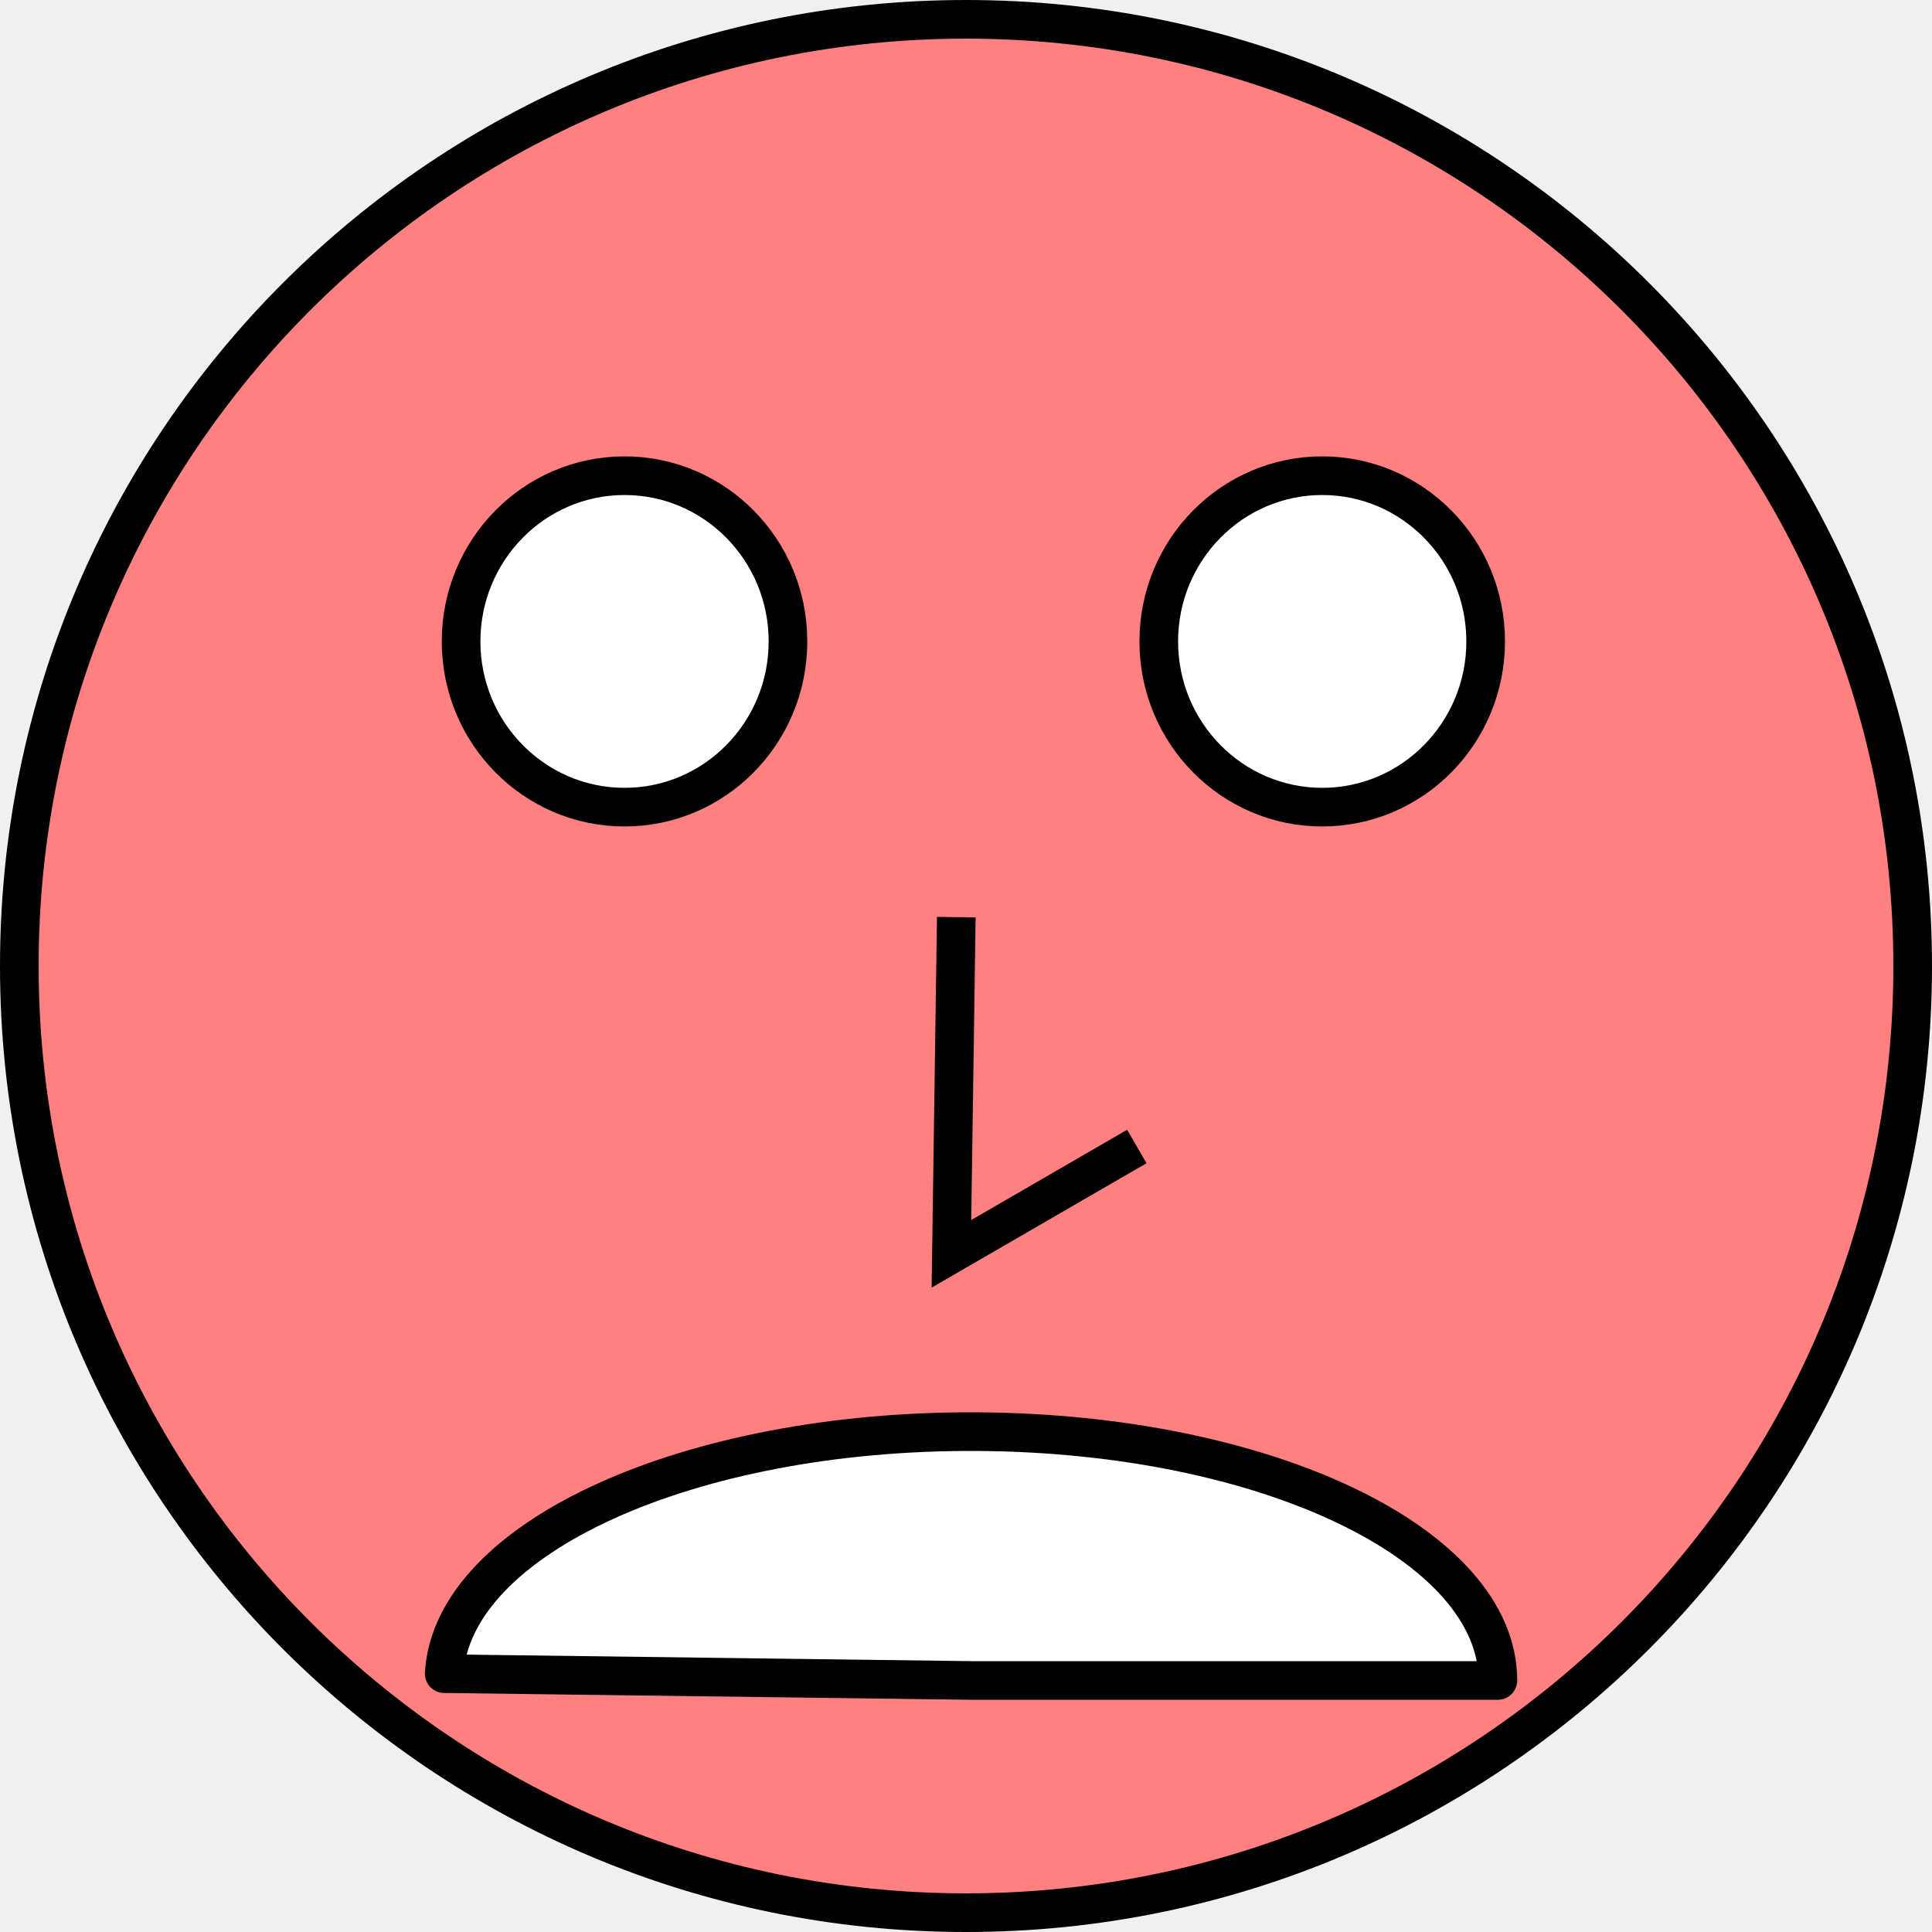
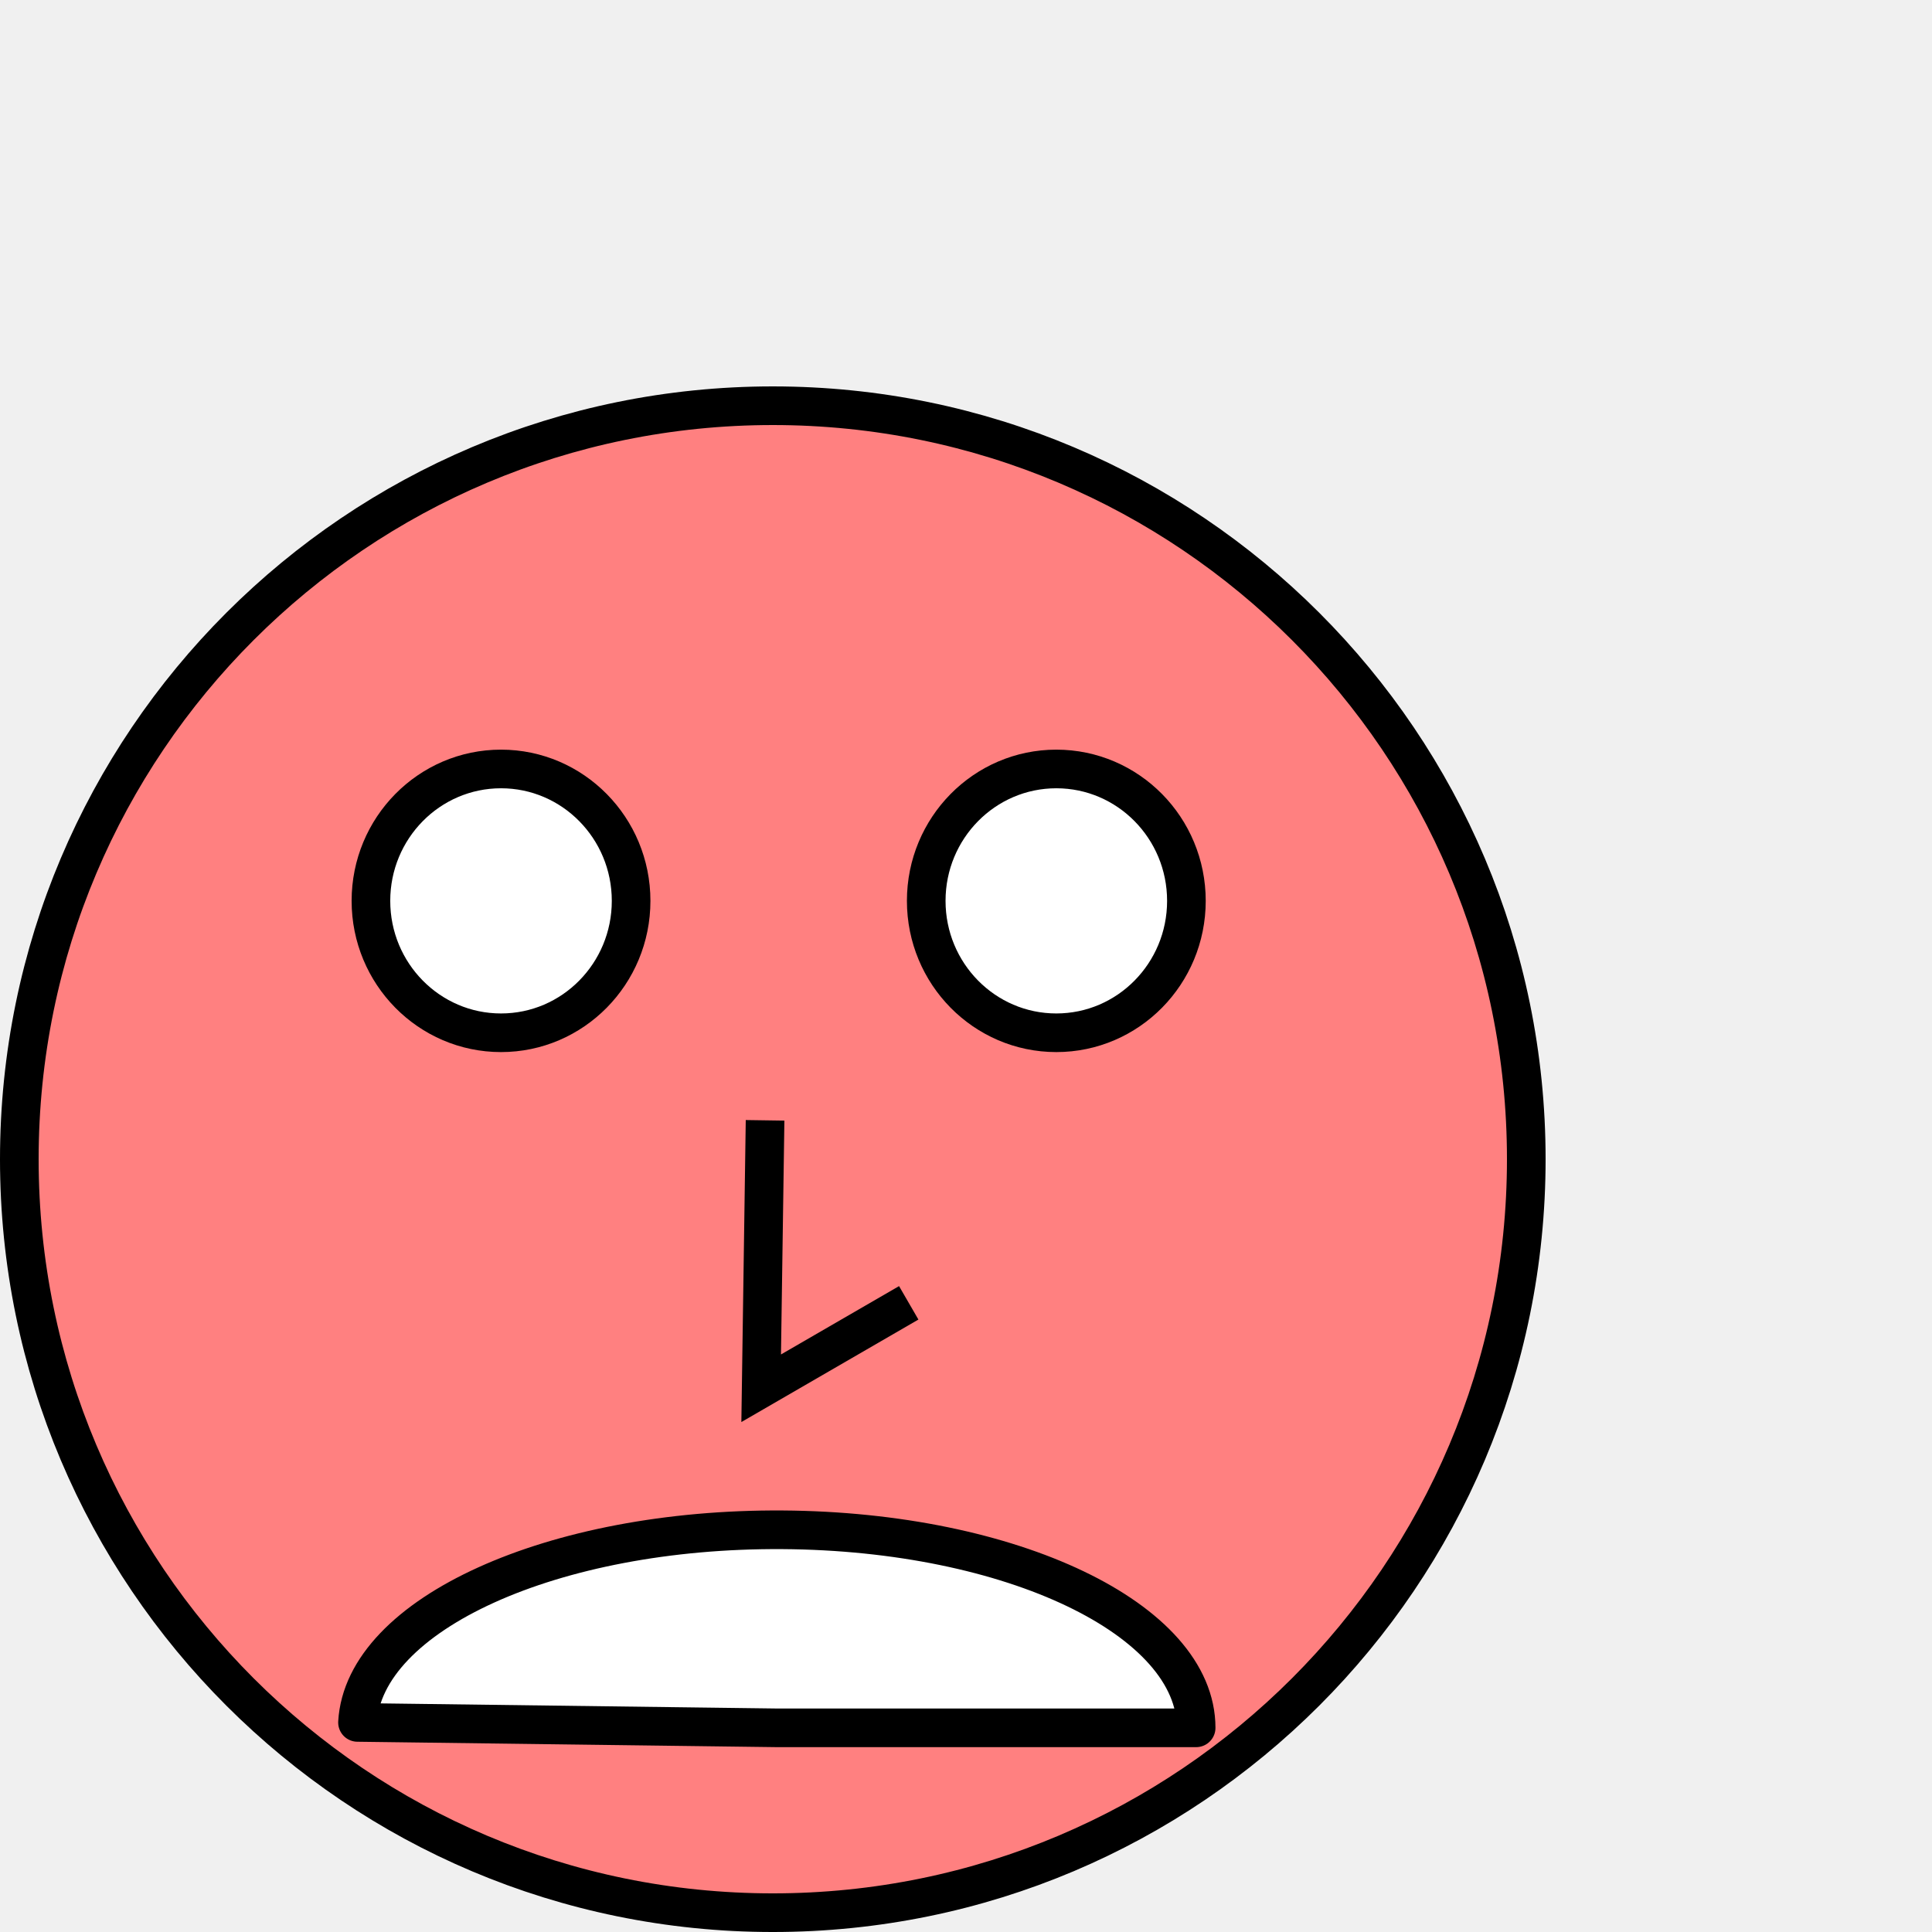
<svg xmlns="http://www.w3.org/2000/svg" width="50" height="50" viewBox="0 0 50 50" id="svg2" version="1.1">
  <defs id="defs4" />
  <g id="layer1" transform="translate(0,-1002.362)">
-     <circle style="color:#000000;clip-rule:nonzero;display:inline;overflow:visible;visibility:visible;opacity:1;isolation:auto;mix-blend-mode:normal;color-interpolation:sRGB;color-interpolation-filters:linearRGB;solid-color:#000000;solid-opacity:1;fill:#ff8080;fill-opacity:1;fill-rule:evenodd;stroke:#000000;stroke-width:1;stroke-linecap:butt;stroke-linejoin:round;stroke-miterlimit:4;stroke-dasharray:none;stroke-dashoffset:0;stroke-opacity:1;color-rendering:auto;image-rendering:auto;shape-rendering:auto;text-rendering:auto;enable-background:accumulate" id="path3336" cy="1027.362" cx="25" r="24.5" />
-     <g id="g4171" transform="translate(0.3788106,0)" style="fill:#ffffff;fill-opacity:1">
-       <ellipse cx="15.784" cy="1018.962" rx="4.23" ry="4.289" id="path3336-3" style="color:#000000;clip-rule:nonzero;display:inline;overflow:visible;visibility:visible;opacity:1;isolation:auto;mix-blend-mode:normal;color-interpolation:sRGB;color-interpolation-filters:linearRGB;solid-color:#000000;solid-opacity:1;fill:#ffffff;fill-opacity:1;fill-rule:evenodd;stroke:#000000;stroke-width:1;stroke-linecap:butt;stroke-linejoin:round;stroke-miterlimit:4;stroke-dasharray:none;stroke-dashoffset:0;stroke-opacity:1;color-rendering:auto;image-rendering:auto;shape-rendering:auto;text-rendering:auto;enable-background:accumulate" />
-       <ellipse cx="33.84" cy="1018.962" rx="4.23" ry="4.289" id="path3336-3-2" style="color:#000000;clip-rule:nonzero;display:inline;overflow:visible;visibility:visible;opacity:1;isolation:auto;mix-blend-mode:normal;color-interpolation:sRGB;color-interpolation-filters:linearRGB;solid-color:#000000;solid-opacity:1;fill:#ffffff;fill-opacity:1;fill-rule:evenodd;stroke:#000000;stroke-width:1;stroke-linecap:butt;stroke-linejoin:round;stroke-miterlimit:4;stroke-dasharray:none;stroke-dashoffset:0;stroke-opacity:1;color-rendering:auto;image-rendering:auto;shape-rendering:auto;text-rendering:auto;enable-background:accumulate" />
+     <g id="g4139">
+       <circle r="19.5" cx="20" cy="1032.362" id="path3336" style="color:#000000;clip-rule:nonzero;display:inline;overflow:visible;visibility:visible;opacity:1;isolation:auto;mix-blend-mode:normal;color-interpolation:sRGB;color-interpolation-filters:linearRGB;solid-color:#000000;solid-opacity:1;fill:#ff8080;fill-opacity:1;fill-rule:evenodd;stroke:#000000;stroke-width:1;stroke-linecap:butt;stroke-linejoin:round;stroke-miterlimit:4;stroke-dasharray:none;stroke-dashoffset:0;stroke-opacity:1;color-rendering:auto;image-rendering:auto;shape-rendering:auto;text-rendering:auto;enable-background:accumulate" />
+       <g style="fill:#ffffff;fill-opacity:1" transform="matrix(0.7959184,0,0,0.7959184,0.4035432,214.6657)" id="g4171">
+         <ellipse style="color:#000000;clip-rule:nonzero;display:inline;overflow:visible;visibility:visible;opacity:1;isolation:auto;mix-blend-mode:normal;color-interpolation:sRGB;color-interpolation-filters:linearRGB;solid-color:#000000;solid-opacity:1;fill:#ffffff;fill-opacity:1;fill-rule:evenodd;stroke:#000000;stroke-width:1.256;stroke-linecap:butt;stroke-linejoin:round;stroke-miterlimit:4;stroke-dasharray:none;stroke-dashoffset:0;stroke-opacity:1;color-rendering:auto;image-rendering:auto;shape-rendering:auto;text-rendering:auto;enable-background:accumulate" id="path3336-3" ry="4.289" rx="4.23" cy="1018.962" cx="15.784" />
+         <ellipse style="color:#000000;clip-rule:nonzero;display:inline;overflow:visible;visibility:visible;opacity:1;isolation:auto;mix-blend-mode:normal;color-interpolation:sRGB;color-interpolation-filters:linearRGB;solid-color:#000000;solid-opacity:1;fill:#ffffff;fill-opacity:1;fill-rule:evenodd;stroke:#000000;stroke-width:1.256;stroke-linecap:butt;stroke-linejoin:round;stroke-miterlimit:4;stroke-dasharray:none;stroke-dashoffset:0;stroke-opacity:1;color-rendering:auto;image-rendering:auto;shape-rendering:auto;text-rendering:auto;enable-background:accumulate" id="path3336-3-2" ry="4.289" rx="4.23" cy="1018.962" cx="33.84" />
+       </g>
+       <path id="path4175" d="m 19.8,1031.356 -0.101,6.934 3.819,-2.211" style="fill:none;fill-rule:evenodd;stroke:#000000;stroke-width:1px;stroke-linecap:butt;stroke-linejoin:miter;stroke-opacity:1" />
+       <path transform="scale(1,-1)" d="m 30.956,-1047.078 a 10.854,5.125 0 0 1 -10.706,5.125 10.854,5.125 0 0 1 -10.998,-4.985 l 10.85,-0.14 z" id="path4177" style="color:#000000;clip-rule:nonzero;display:inline;overflow:visible;visibility:visible;opacity:1;isolation:auto;mix-blend-mode:normal;color-interpolation:sRGB;color-interpolation-filters:linearRGB;solid-color:#000000;solid-opacity:1;fill:#ffffff;fill-opacity:1;fill-rule:evenodd;stroke:#000000;stroke-width:1;stroke-linecap:butt;stroke-linejoin:round;stroke-miterlimit:4;stroke-dasharray:none;stroke-dashoffset:0;stroke-opacity:1;color-rendering:auto;image-rendering:auto;shape-rendering:auto;text-rendering:auto;enable-background:accumulate" />
    </g>
-     <path style="fill:none;fill-rule:evenodd;stroke:#000000;stroke-width:1px;stroke-linecap:butt;stroke-linejoin:miter;stroke-opacity:1" d="m 24.749,1026.098 -0.126,8.713 4.798,-2.778" id="path4175" />
-     <path style="color:#000000;clip-rule:nonzero;display:inline;overflow:visible;visibility:visible;opacity:1;isolation:auto;mix-blend-mode:normal;color-interpolation:sRGB;color-interpolation-filters:linearRGB;solid-color:#000000;solid-opacity:1;fill:#ffffff;fill-opacity:1;fill-rule:evenodd;stroke:#000000;stroke-width:1;stroke-linecap:butt;stroke-linejoin:round;stroke-miterlimit:4;stroke-dasharray:none;stroke-dashoffset:0;stroke-opacity:1;color-rendering:auto;image-rendering:auto;shape-rendering:auto;text-rendering:auto;enable-background:accumulate" id="path4177" d="m 38.765,-1045.852 a 13.637,6.44 0 0 1 -13.451,6.439 13.637,6.44 0 0 1 -13.818,-6.263 l 13.632,-0.176 z" transform="scale(1,-1)" />
  </g>
</svg>
